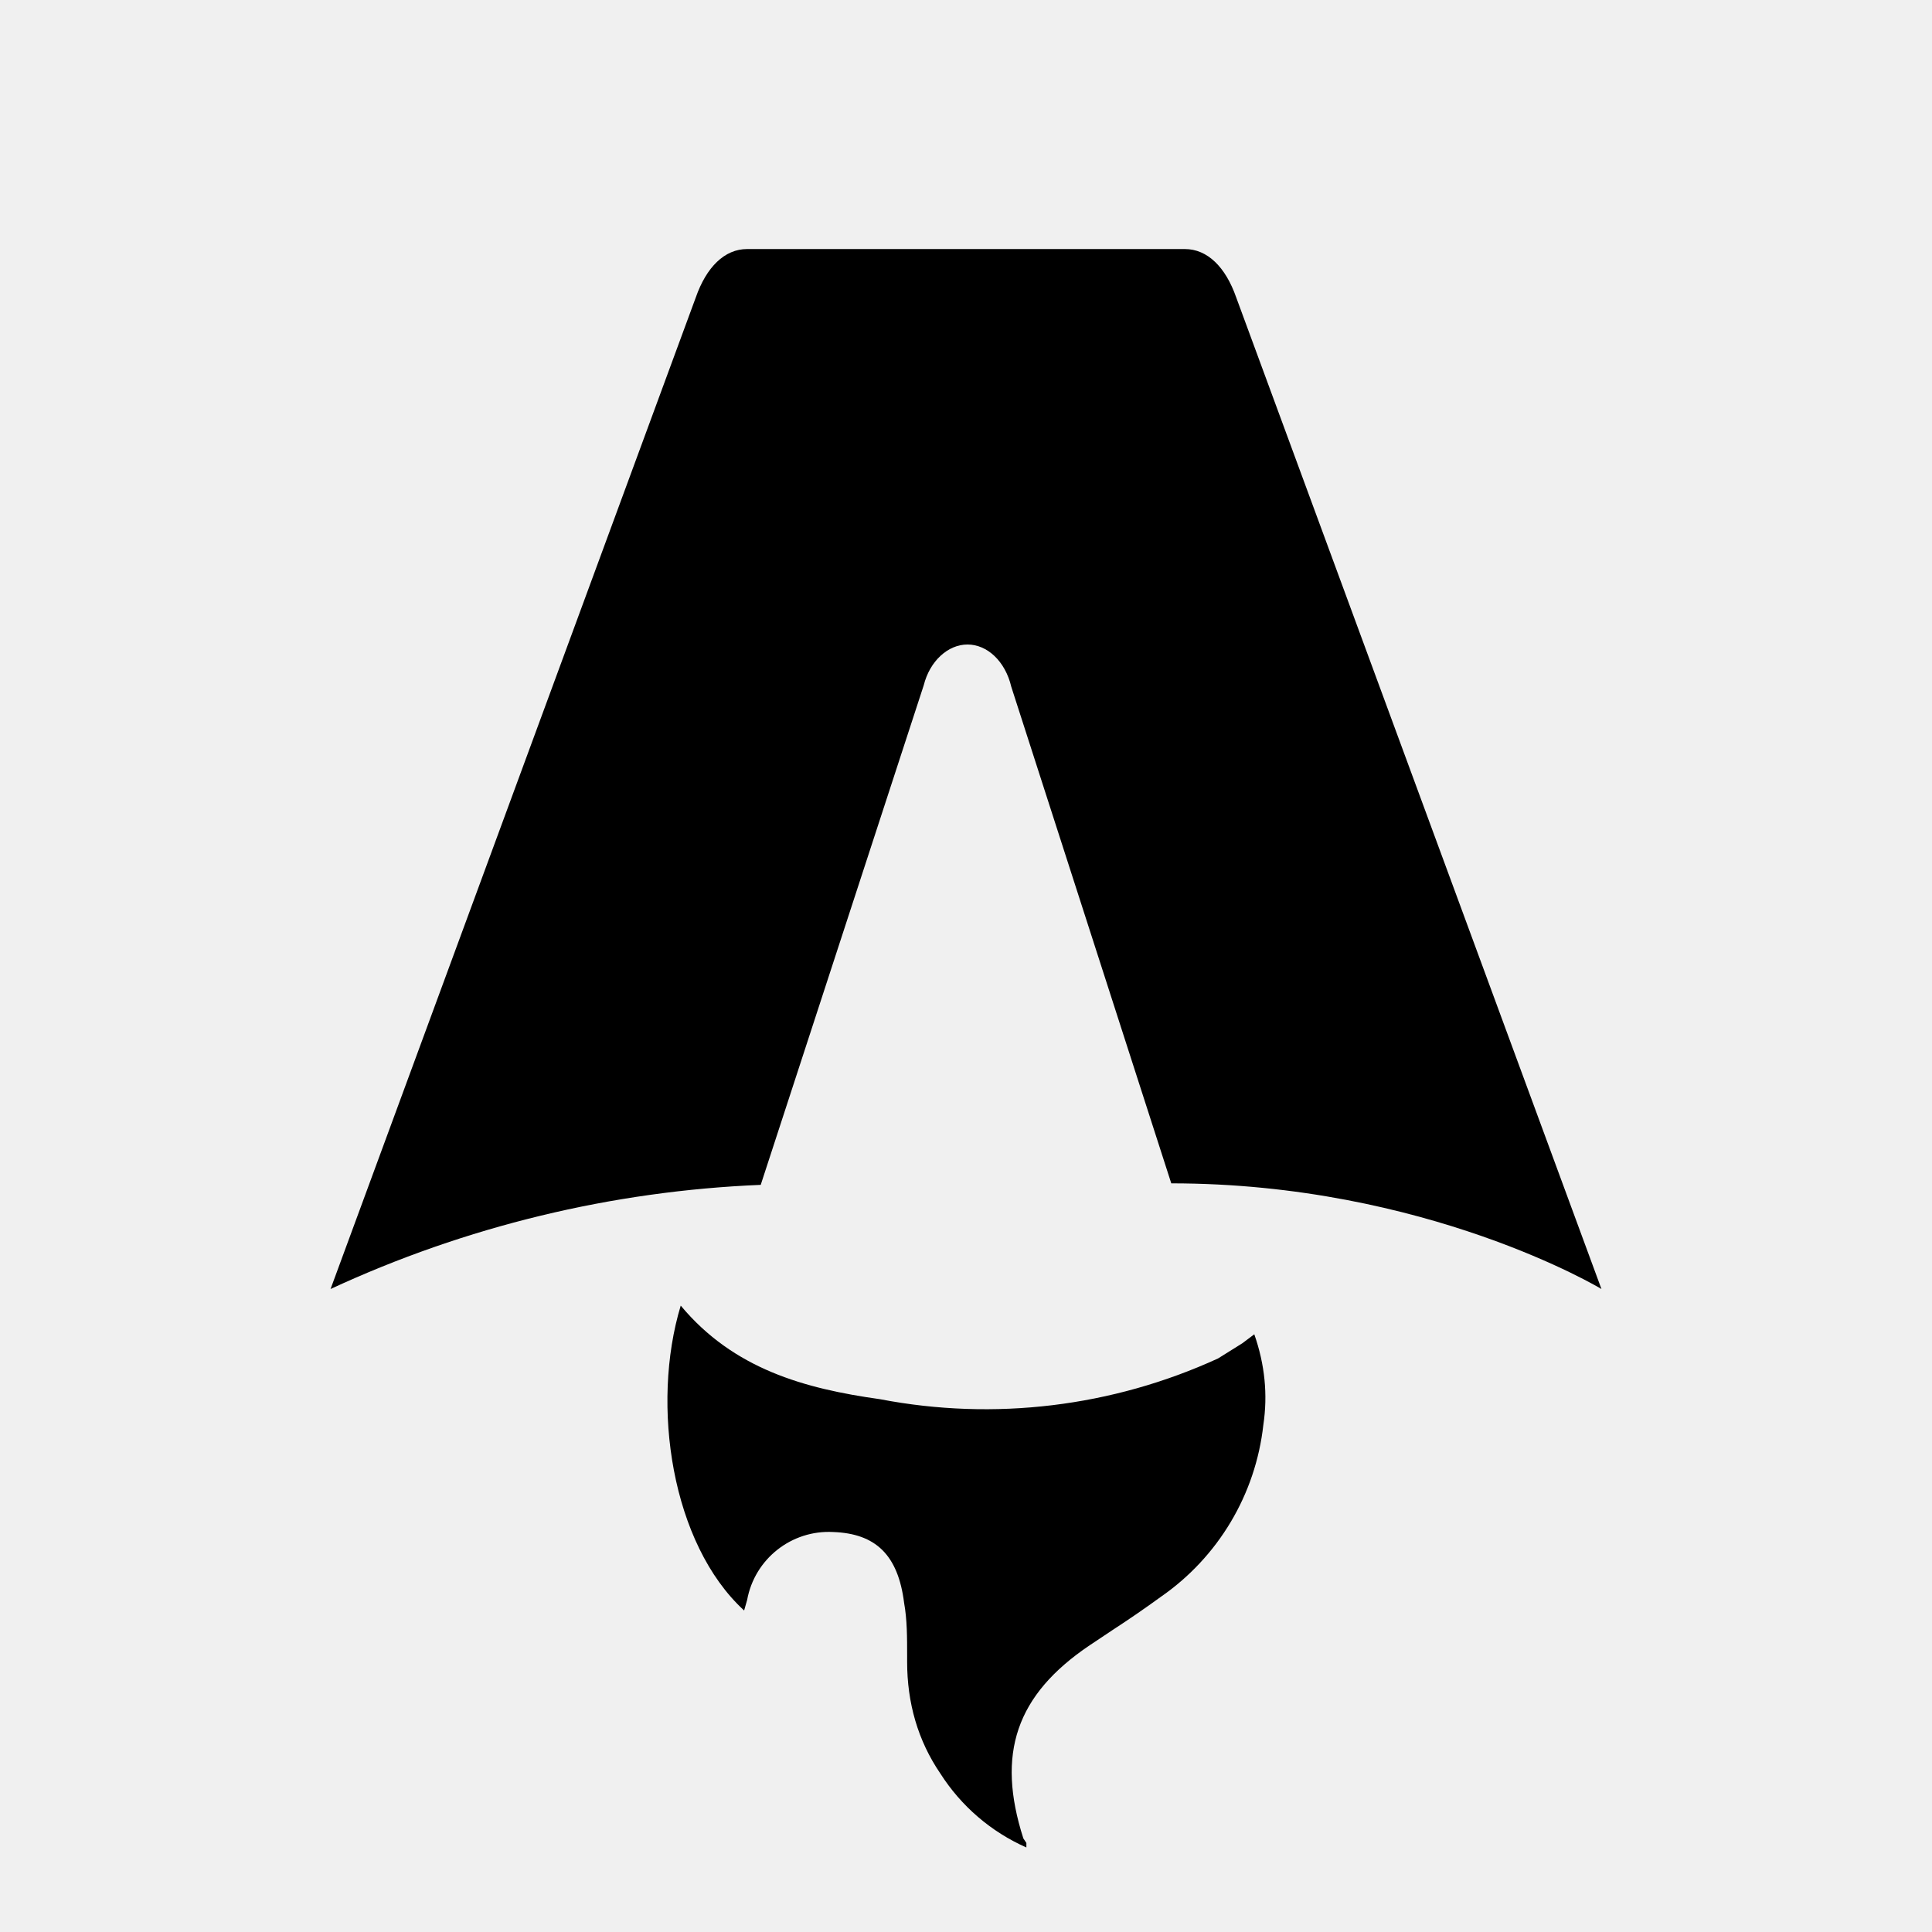
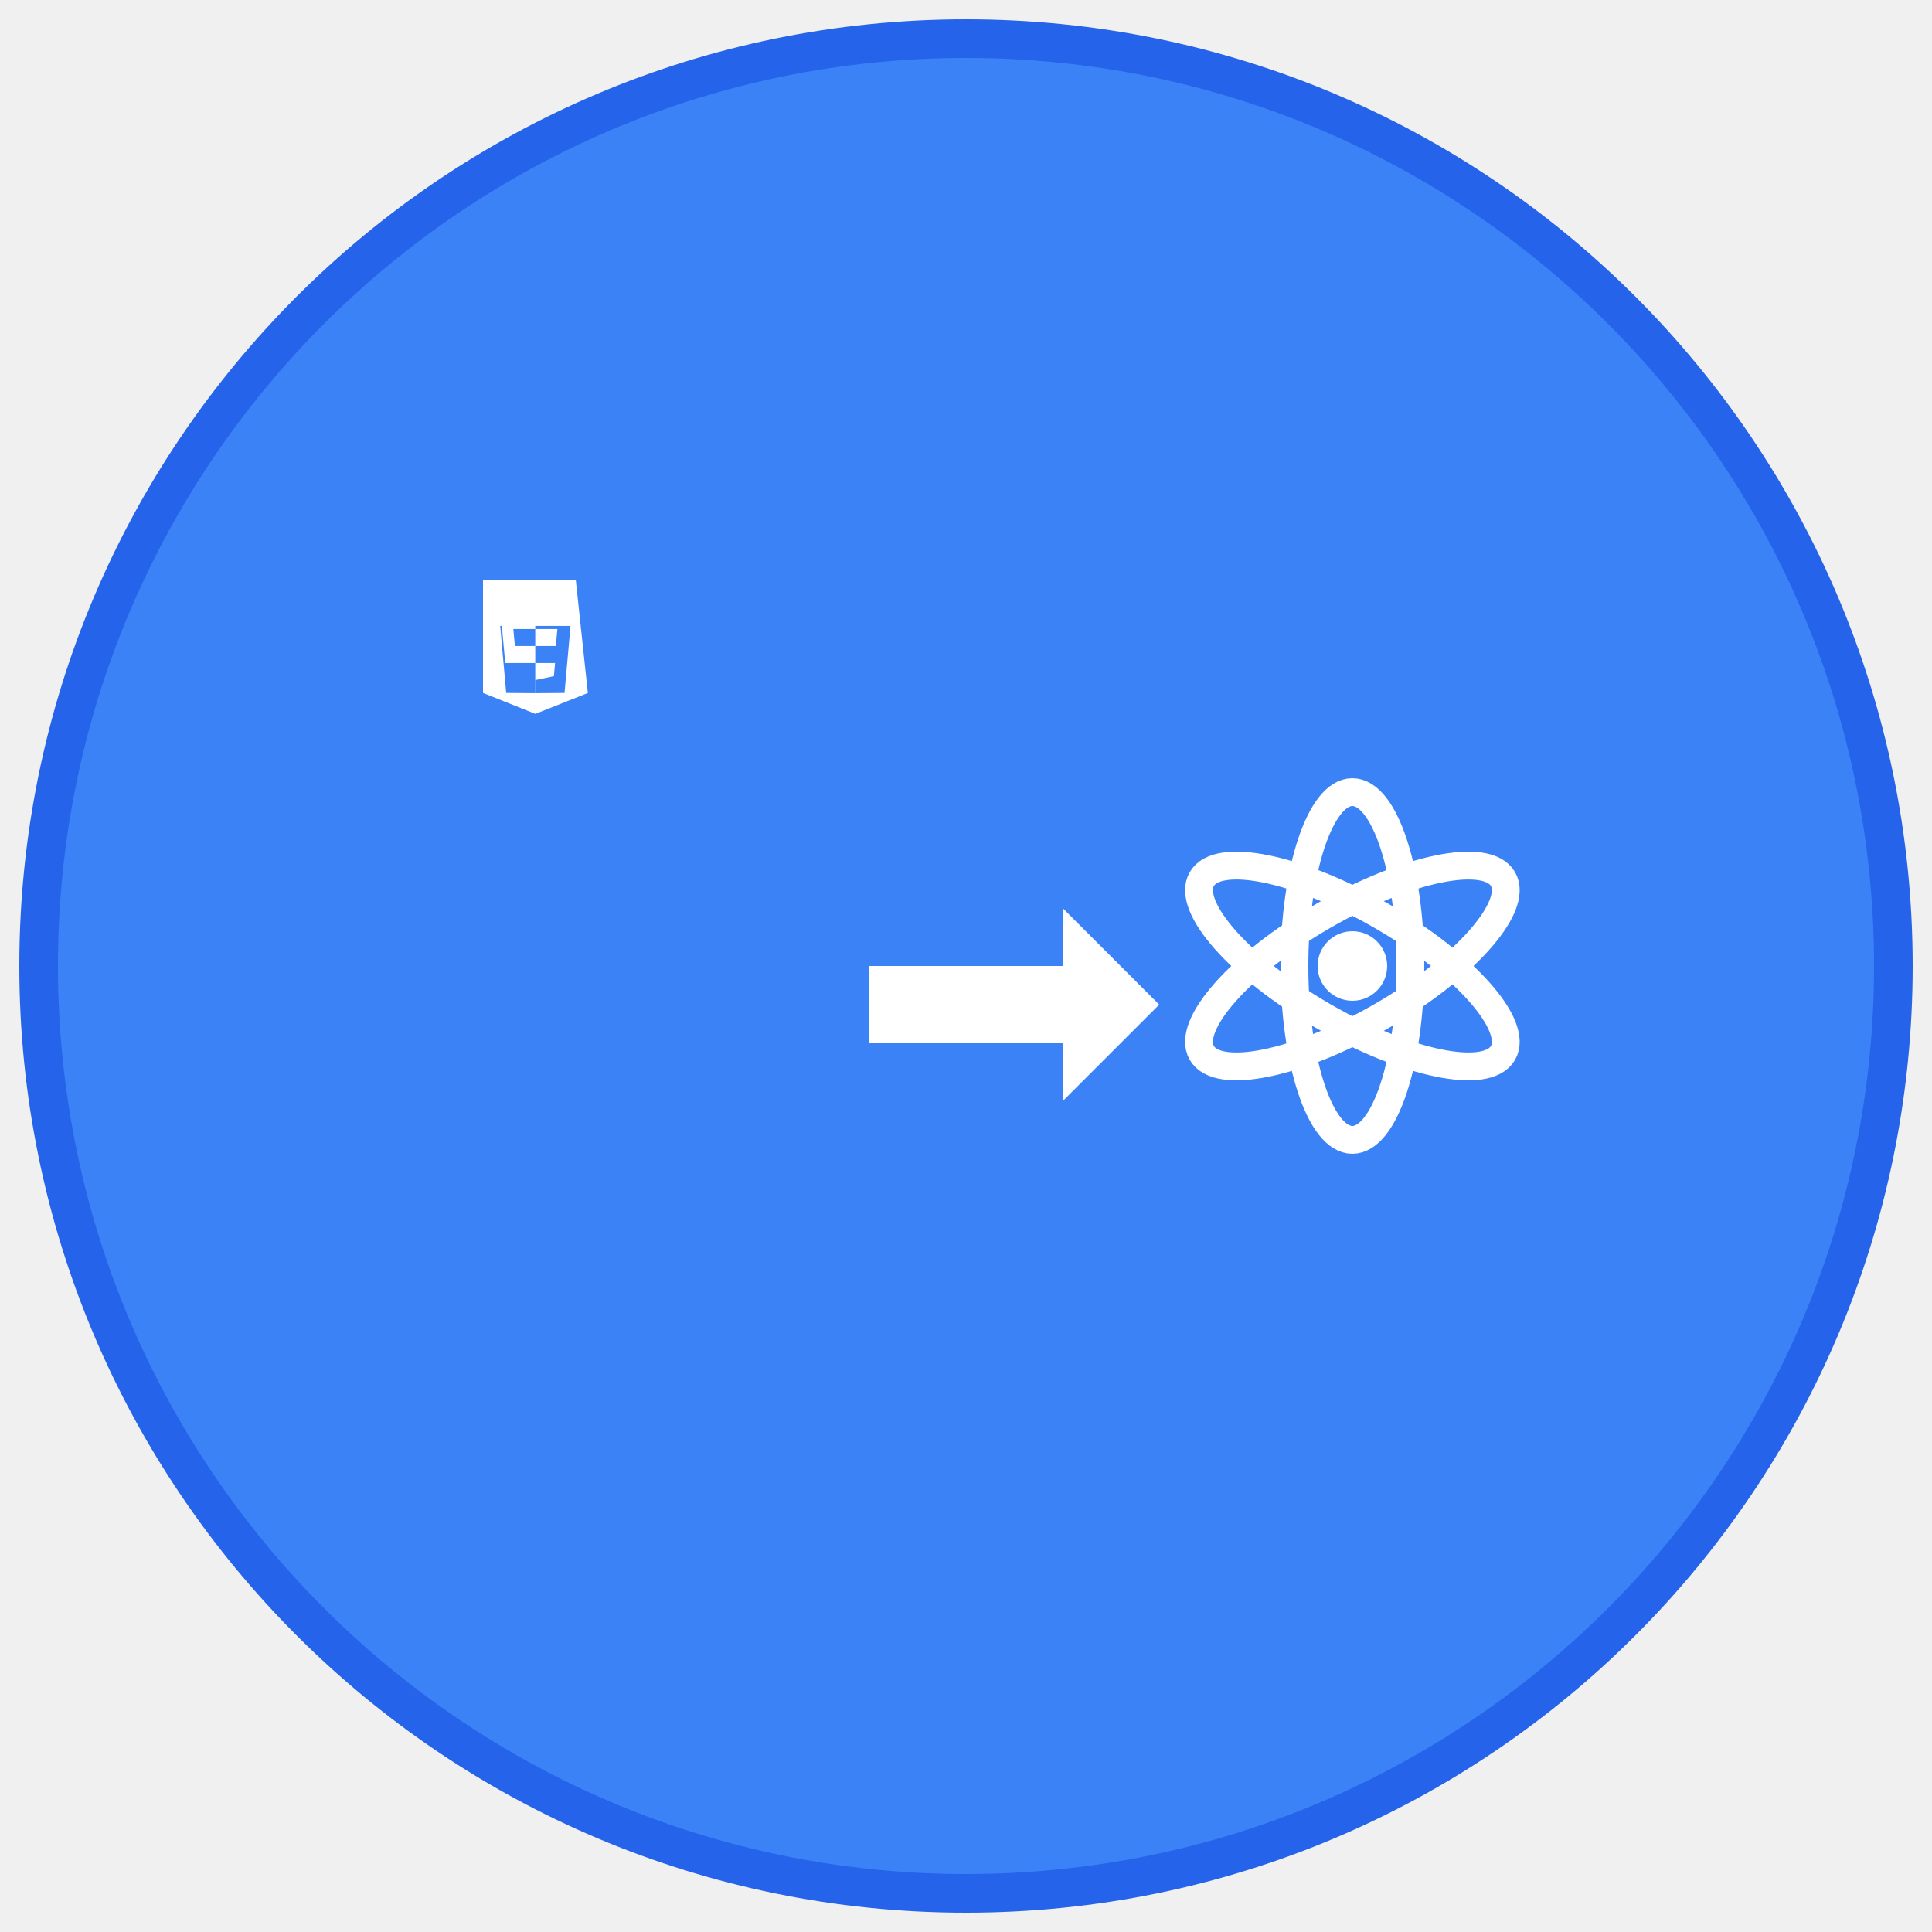
- <svg xmlns="http://www.w3.org/2000/svg" fill="none" viewBox="0 0 128 128">
-   <path d="M50.4 78.5a75.1 75.1 0 0 0-28.5 6.9l24.2-65.7c.7-2 1.9-3.2 3.4-3.2h29c1.5 0 2.7 1.2 3.4 3.2l24.2 65.7s-11.6-7-28.5-7L67 45.5c-.4-1.7-1.6-2.8-2.9-2.8-1.3 0-2.5 1.1-2.9 2.7L50.4 78.5Zm-1.1 28.2Zm-4.2-20.2c-2 6.6-.6 15.8 4.2 20.2a17.5 17.5 0 0 1 .2-.7 5.5 5.5 0 0 1 5.7-4.5c2.8.1 4.3 1.5 4.7 4.7.2 1.1.2 2.3.2 3.5v.4c0 2.7.7 5.2 2.2 7.4a13 13 0 0 0 5.7 4.9v-.3l-.2-.3c-1.8-5.6-.5-9.5 4.4-12.8l1.5-1a73 73 0 0 0 3.2-2.2 16 16 0 0 0 6.8-11.4c.3-2 .1-4-.6-6l-.8.6-1.6 1a37 37 0 0 1-22.4 2.7c-5-.7-9.7-2-13.2-6.2Z" />
-   <style>
-         path {
-             fill: #000;
-         }
-         @media (prefers-color-scheme: dark) {
-             path {
-                 fill: #fff;
-             }
-         }
-     </style>
+ <svg xmlns="http://www.w3.org/2000/svg" viewBox="0 0 100 100">
+   <circle cx="50" cy="50" r="48" fill="#3b82f6" stroke="#2563eb" stroke-width="2" />
+   <g transform="translate(25, 30) scale(0.04)">
+     <path d="M0,0 L120,0 L135.676,146.718 L67.742,173.718 L0,146.664 L0,0 Z" fill="#ffffff" />
+     <path d="M67.75,30.95 L67.75,146.95 L67.742,146.95 L30,146.664 L22.25,59.95 L67.75,59.95 L67.75,30.95 Z" fill="#3b82f6" />
+     <path d="M67.75,85.95 L41.25,85.95 L39.25,63.95 L67.75,63.95 L67.75,41.95 L22.75,41.95 L23.25,47.95 L28.75,107.95 L67.75,107.95 L67.75,85.95 Z" fill="#ffffff" />
+     <path d="M67.75,30.95 L67.75,59.95 L113.25,59.95 L105.5,146.664 L67.75,146.95 L67.75,30.95 Z" fill="#3b82f6" />
+     <path d="M67.75,41.95 L67.75,63.95 L96.25,63.95 L94.25,85.95 L67.75,85.95 L67.75,107.95 L93.25,107.95 L91.75,124.95 L67.75,129.95 L67.75,107.95 L67.75,41.95 Z" fill="#ffffff" />
+   </g>
+   <path d="M45,50 L55,50 L55,47 L60,52 L55,57 L55,54 L45,54 Z" fill="#ffffff" />
+   <g transform="translate(70, 50) scale(0.12)">
+     <ellipse cx="0" cy="0" rx="75" ry="25" fill="none" stroke="#ffffff" stroke-width="12" transform="rotate(30)" />
+     <ellipse cx="0" cy="0" rx="75" ry="25" fill="none" stroke="#ffffff" stroke-width="12" transform="rotate(90)" />
+     <ellipse cx="0" cy="0" rx="75" ry="25" fill="none" stroke="#ffffff" stroke-width="12" transform="rotate(150)" />
+     <circle cx="0" cy="0" r="15" fill="#ffffff" />
+   </g>
</svg>
